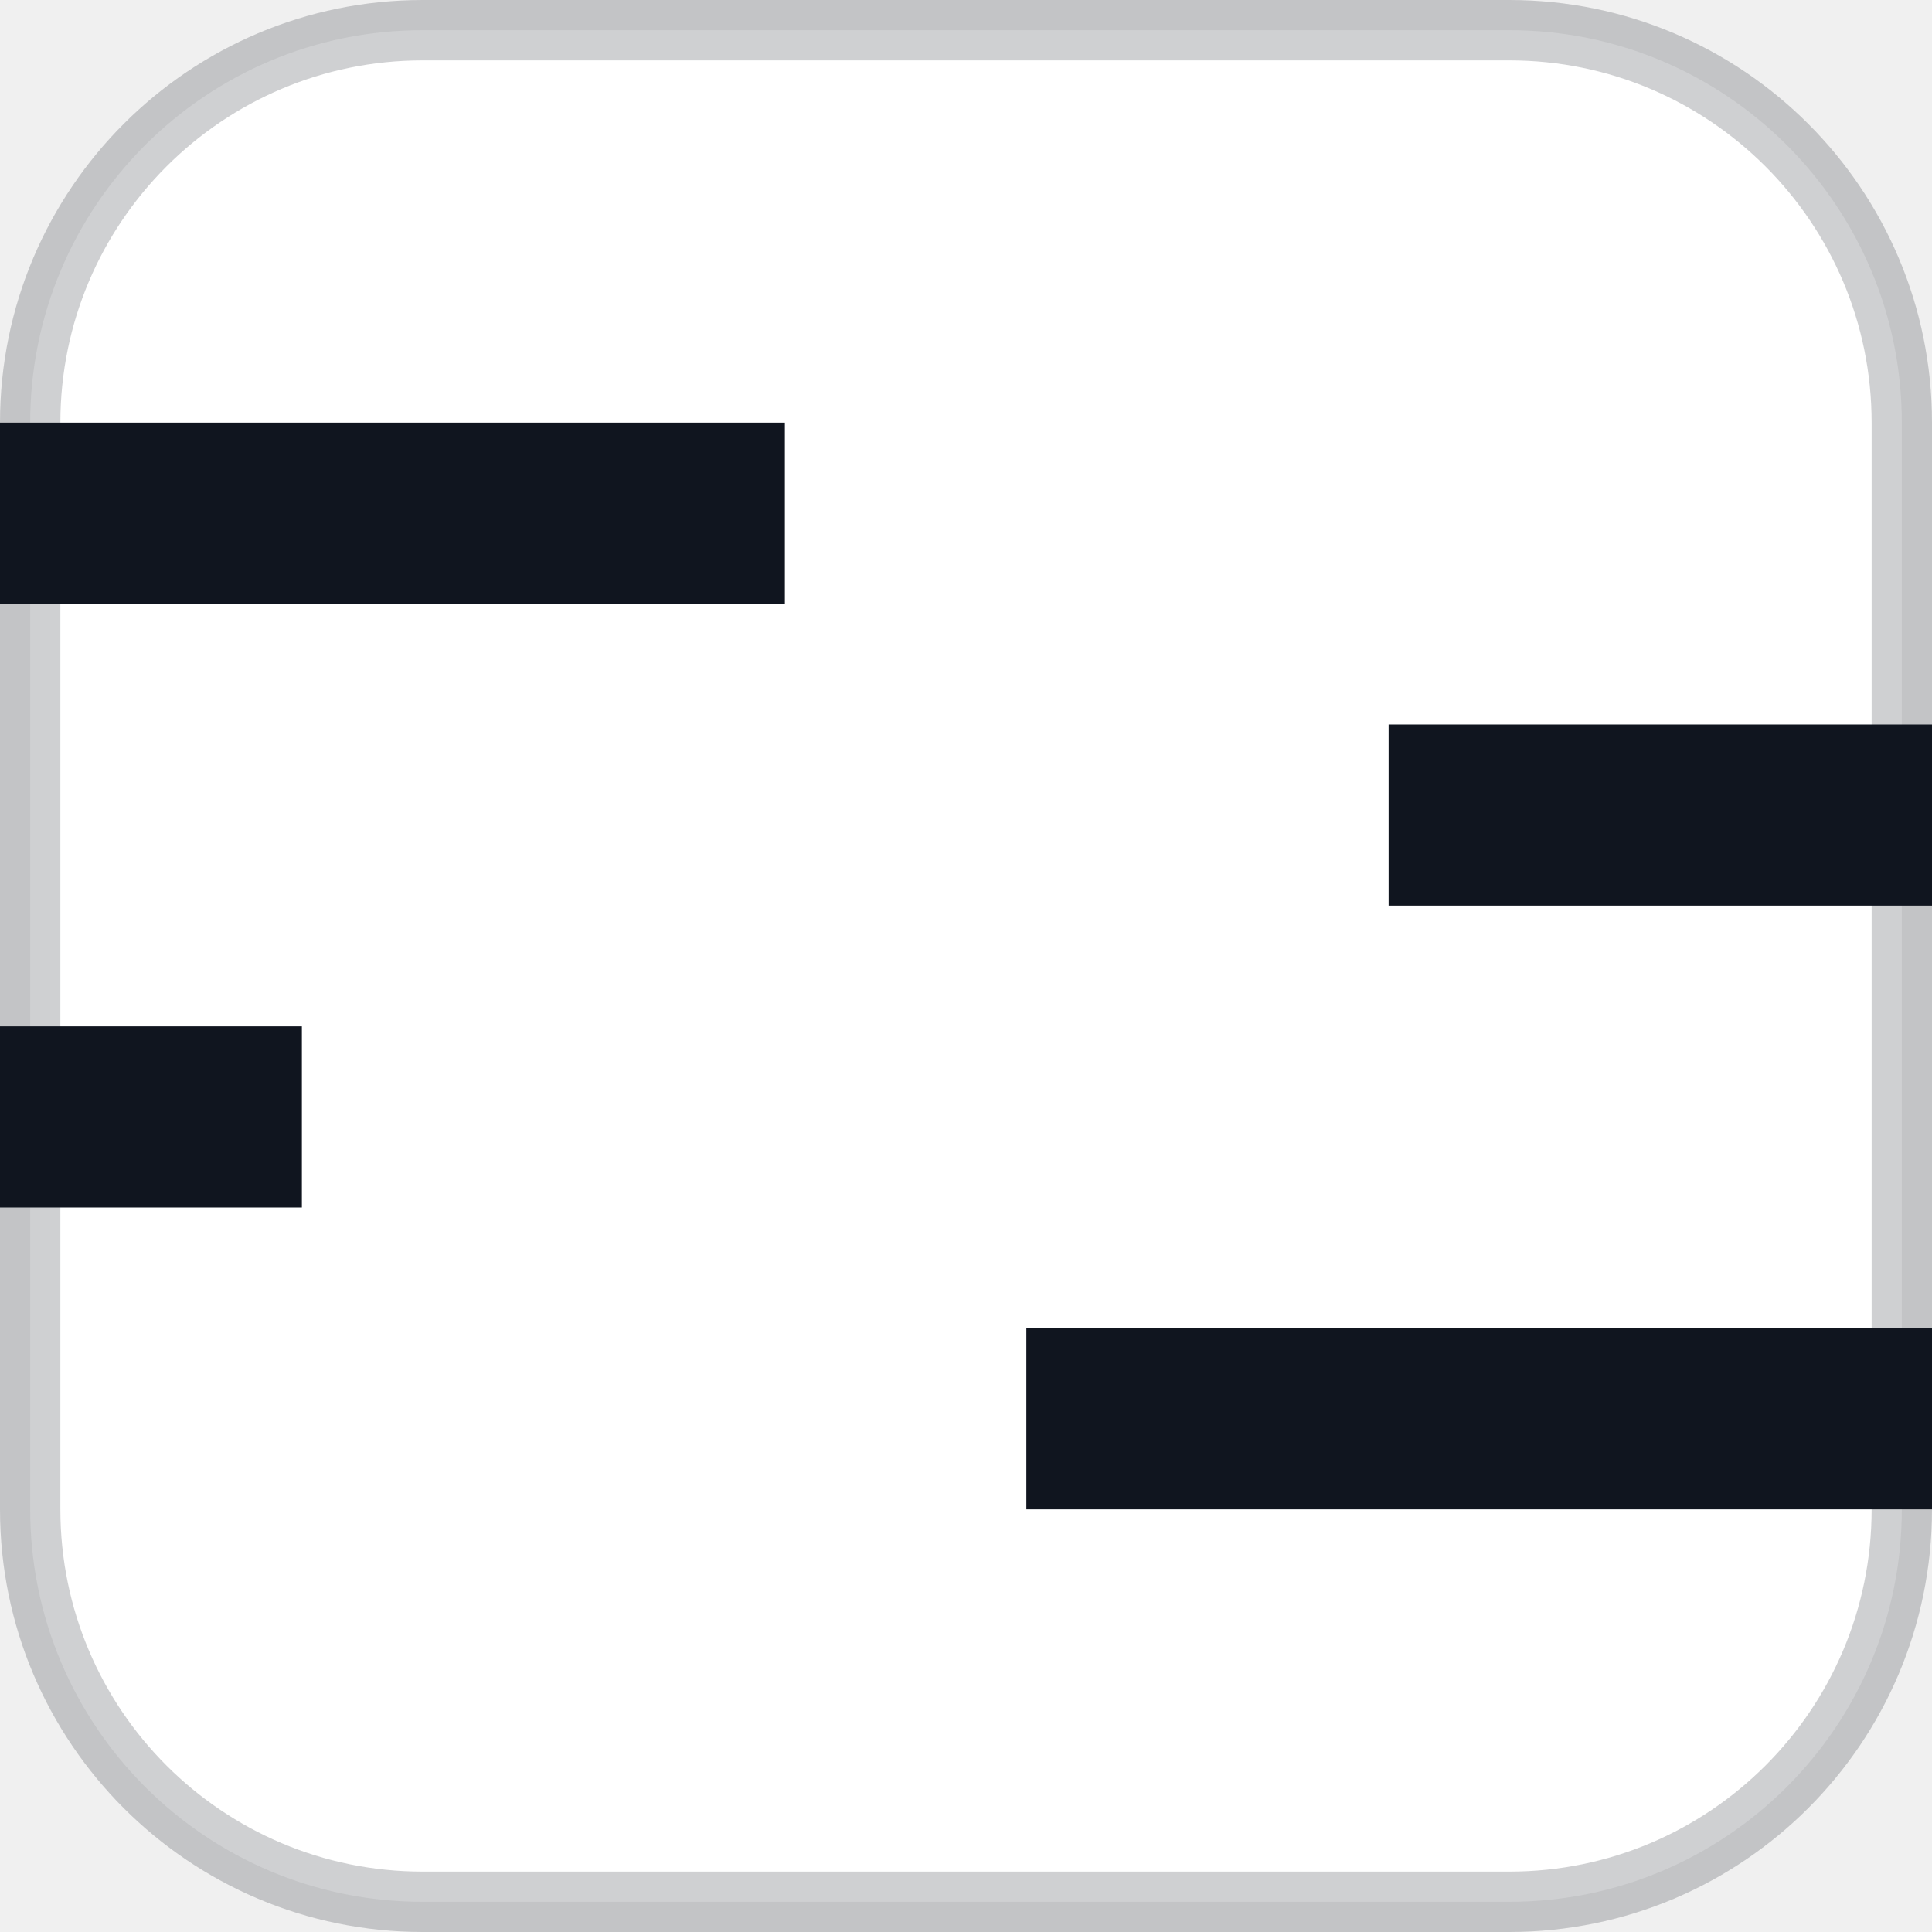
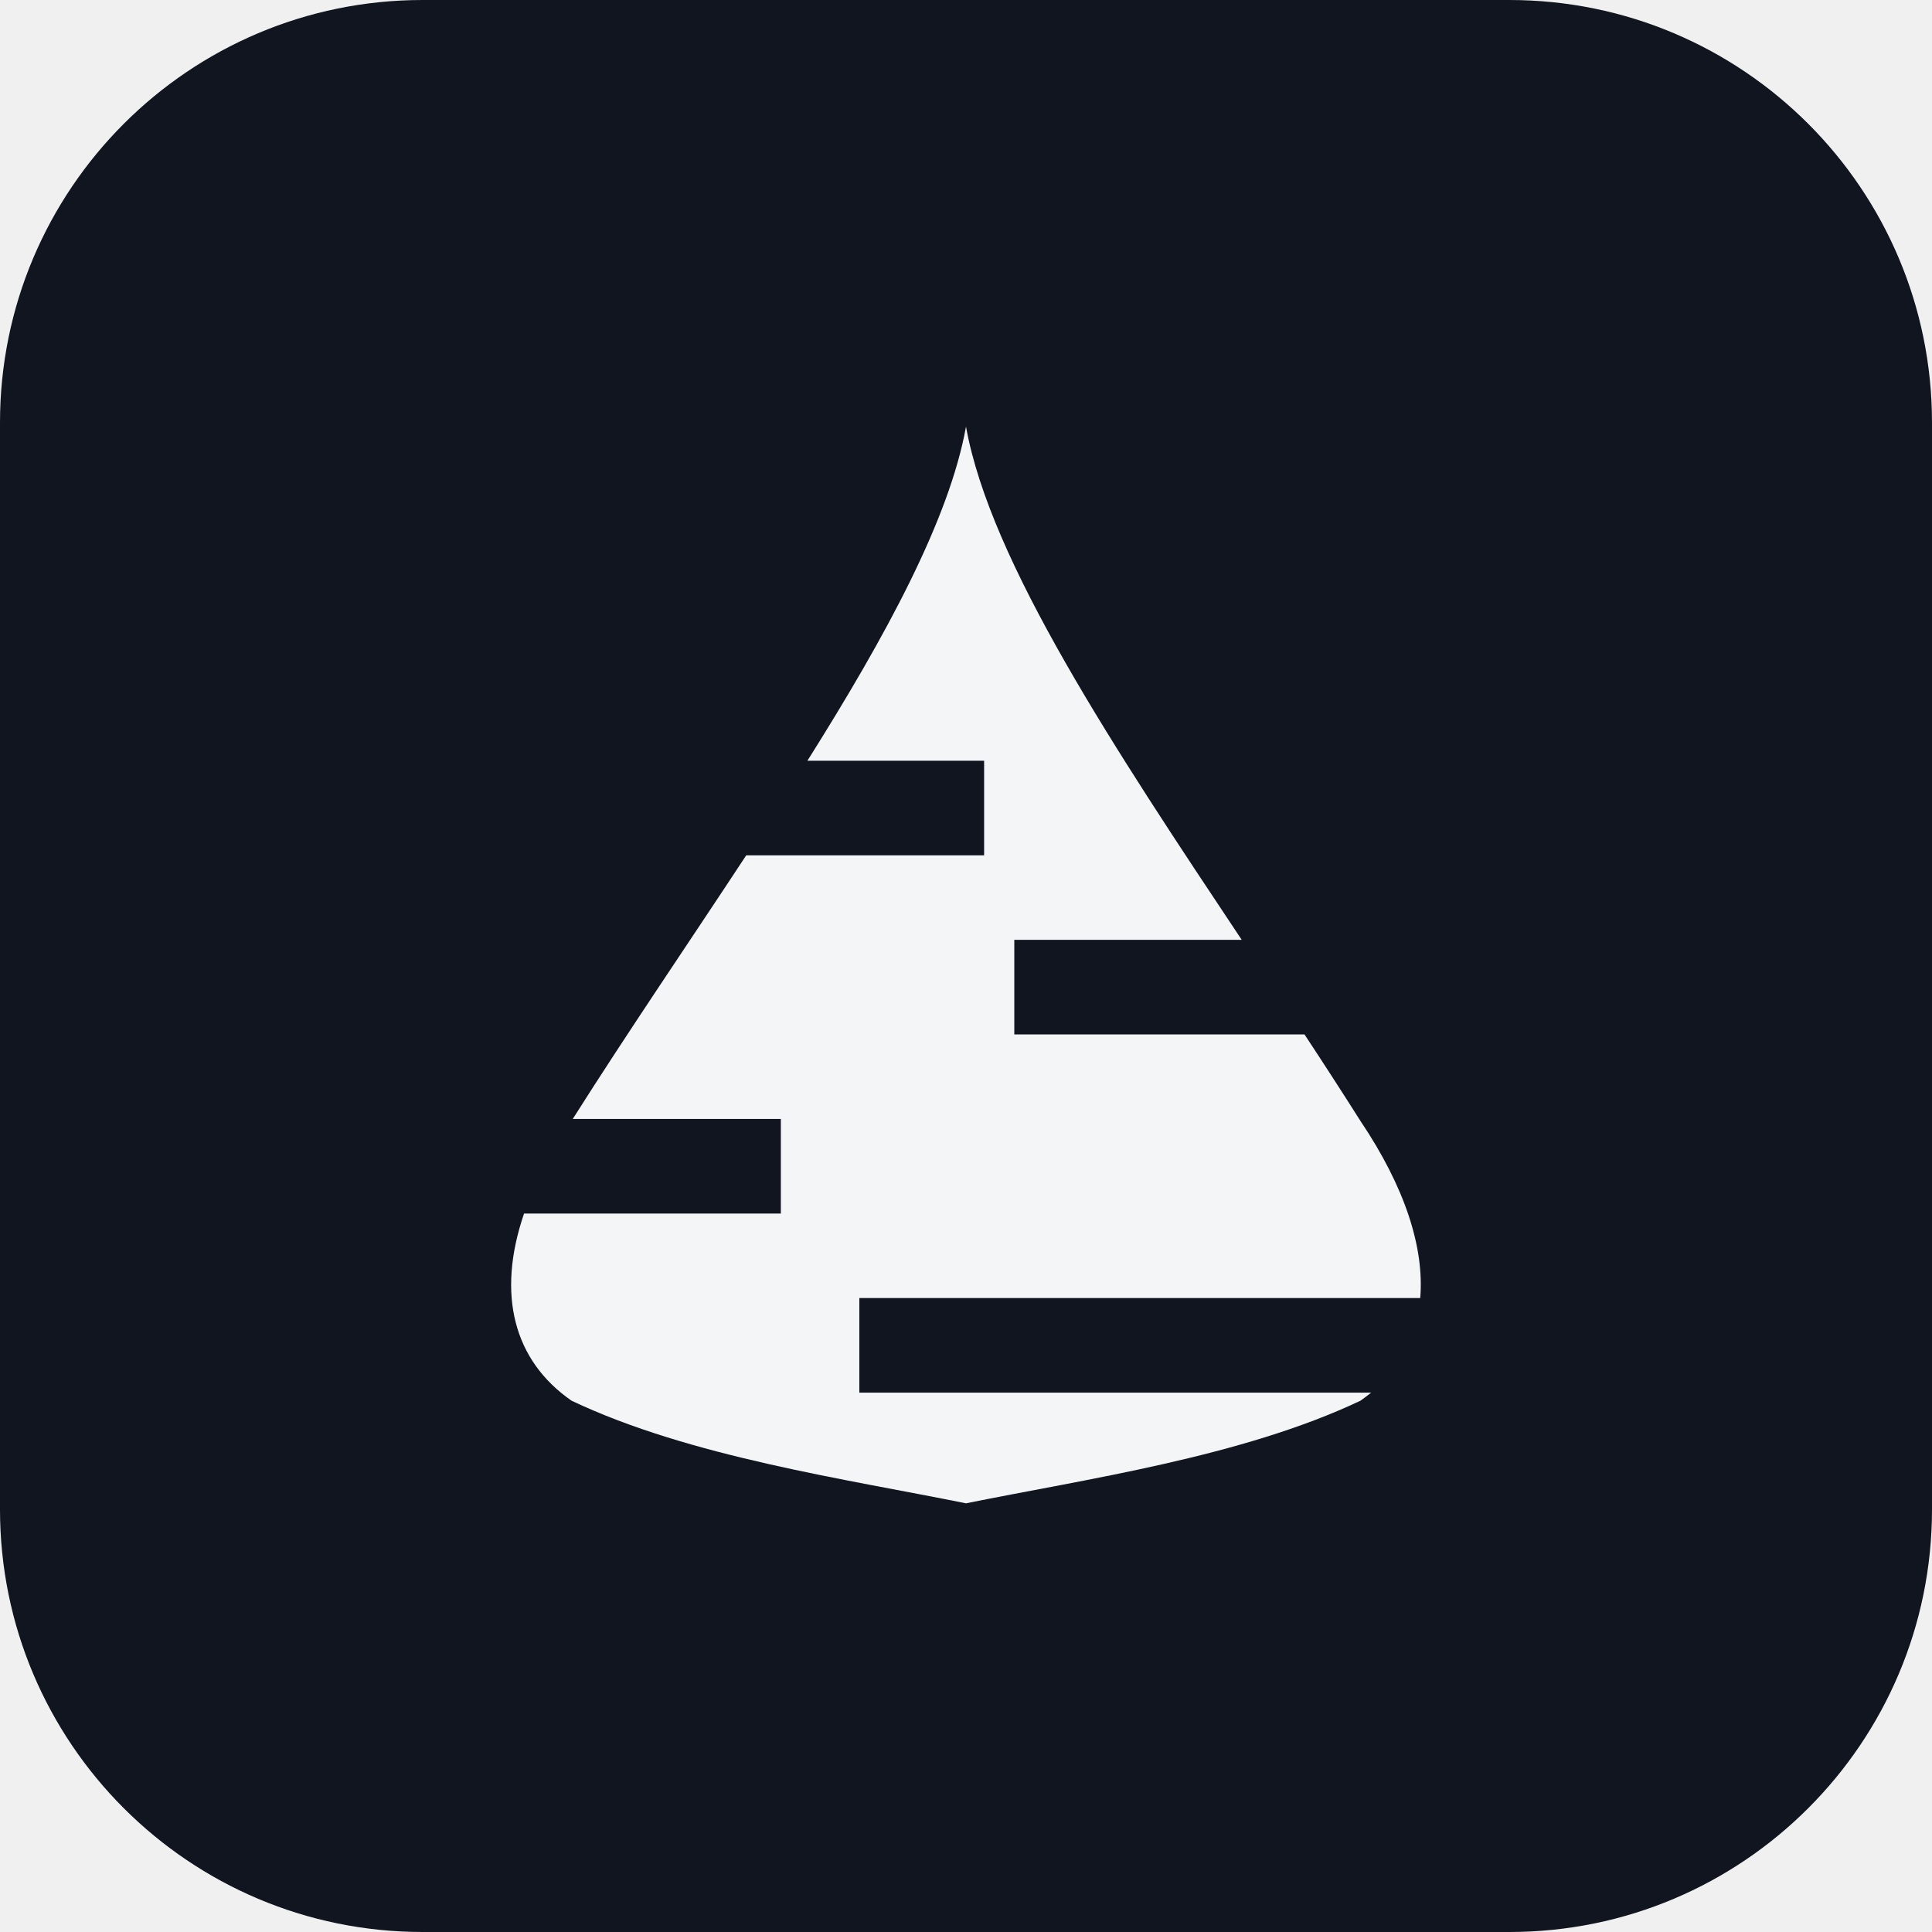
- <svg xmlns="http://www.w3.org/2000/svg" viewBox="0 0 32 32">
-   <rect x=".5" y=".5" width="31" height="31" rx="6.5" fill="#fff" stroke="#10151f" stroke-opacity=".2" />
-   <path fill="#10151f" d="M0 7h13v3H0zM23 12h9v3h-9zM0 17h5v3H0zM17 22h15v3H17z" />
+ <svg xmlns="http://www.w3.org/2000/svg" viewBox="0 0 96 96">
+   <style>rect{fill:#10151f}path{fill:#f4f5f7}@media (prefers-color-scheme:dark){rect{fill:#e9edf5}path{fill:#10151f}}</style>
+   <rect width="96" height="96" rx="21" />
+   <path transform="translate(0 6.5)" d="M48 14.7C49.21 21.44 55.42 30.77 61.7 40.2H50.4V44.9H64.82C65.77 46.34 66.7 47.78 67.6 49.2C69.82 52.5 70.78 55.51 70.57 58H42.7V62.7H68.13C67.96 62.84 67.78 62.97 67.6 63.1C61.7 65.9 53.9 67 48 68.2C42.1 67 34.3 65.9 28.4 63.1C25.53 61.11 24.66 57.83 26.04 53.8H38.8V49.1H28.46C31.18 44.8 34.22 40.35 37.08 36H48.9V31.3H40.12C44.03 25.09 47.17 19.3 48 14.7Z" />
</svg>
